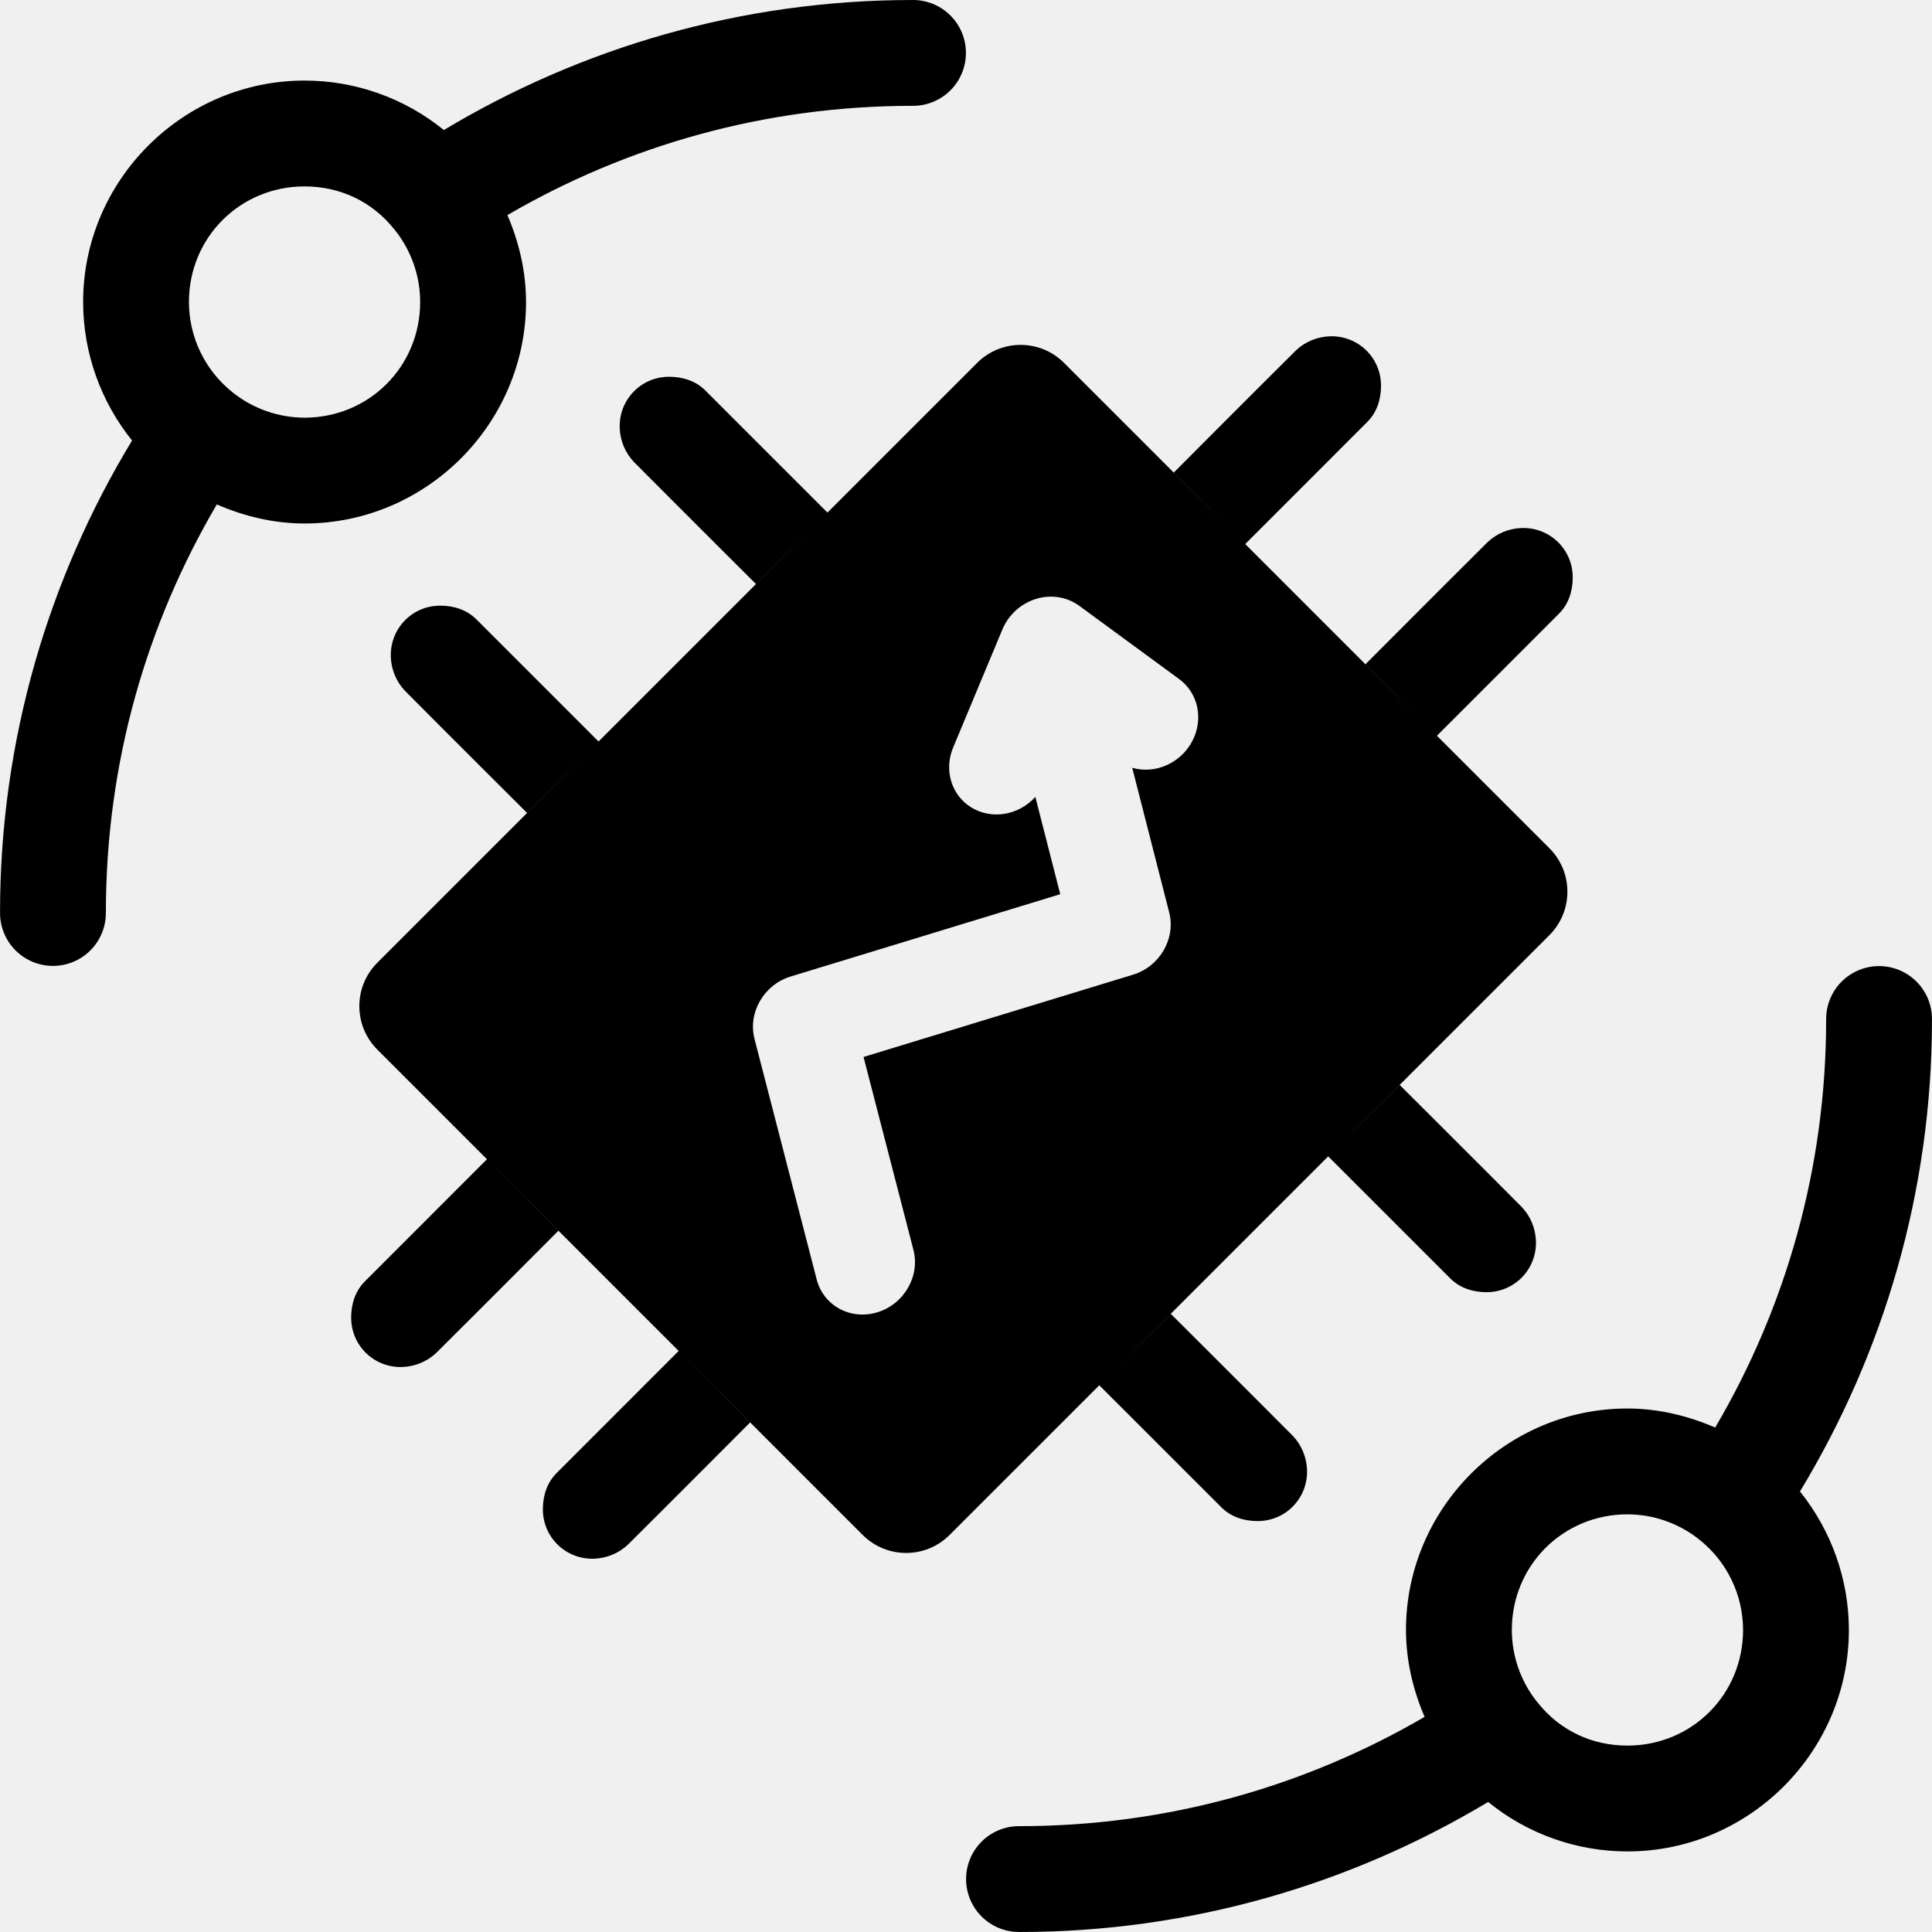
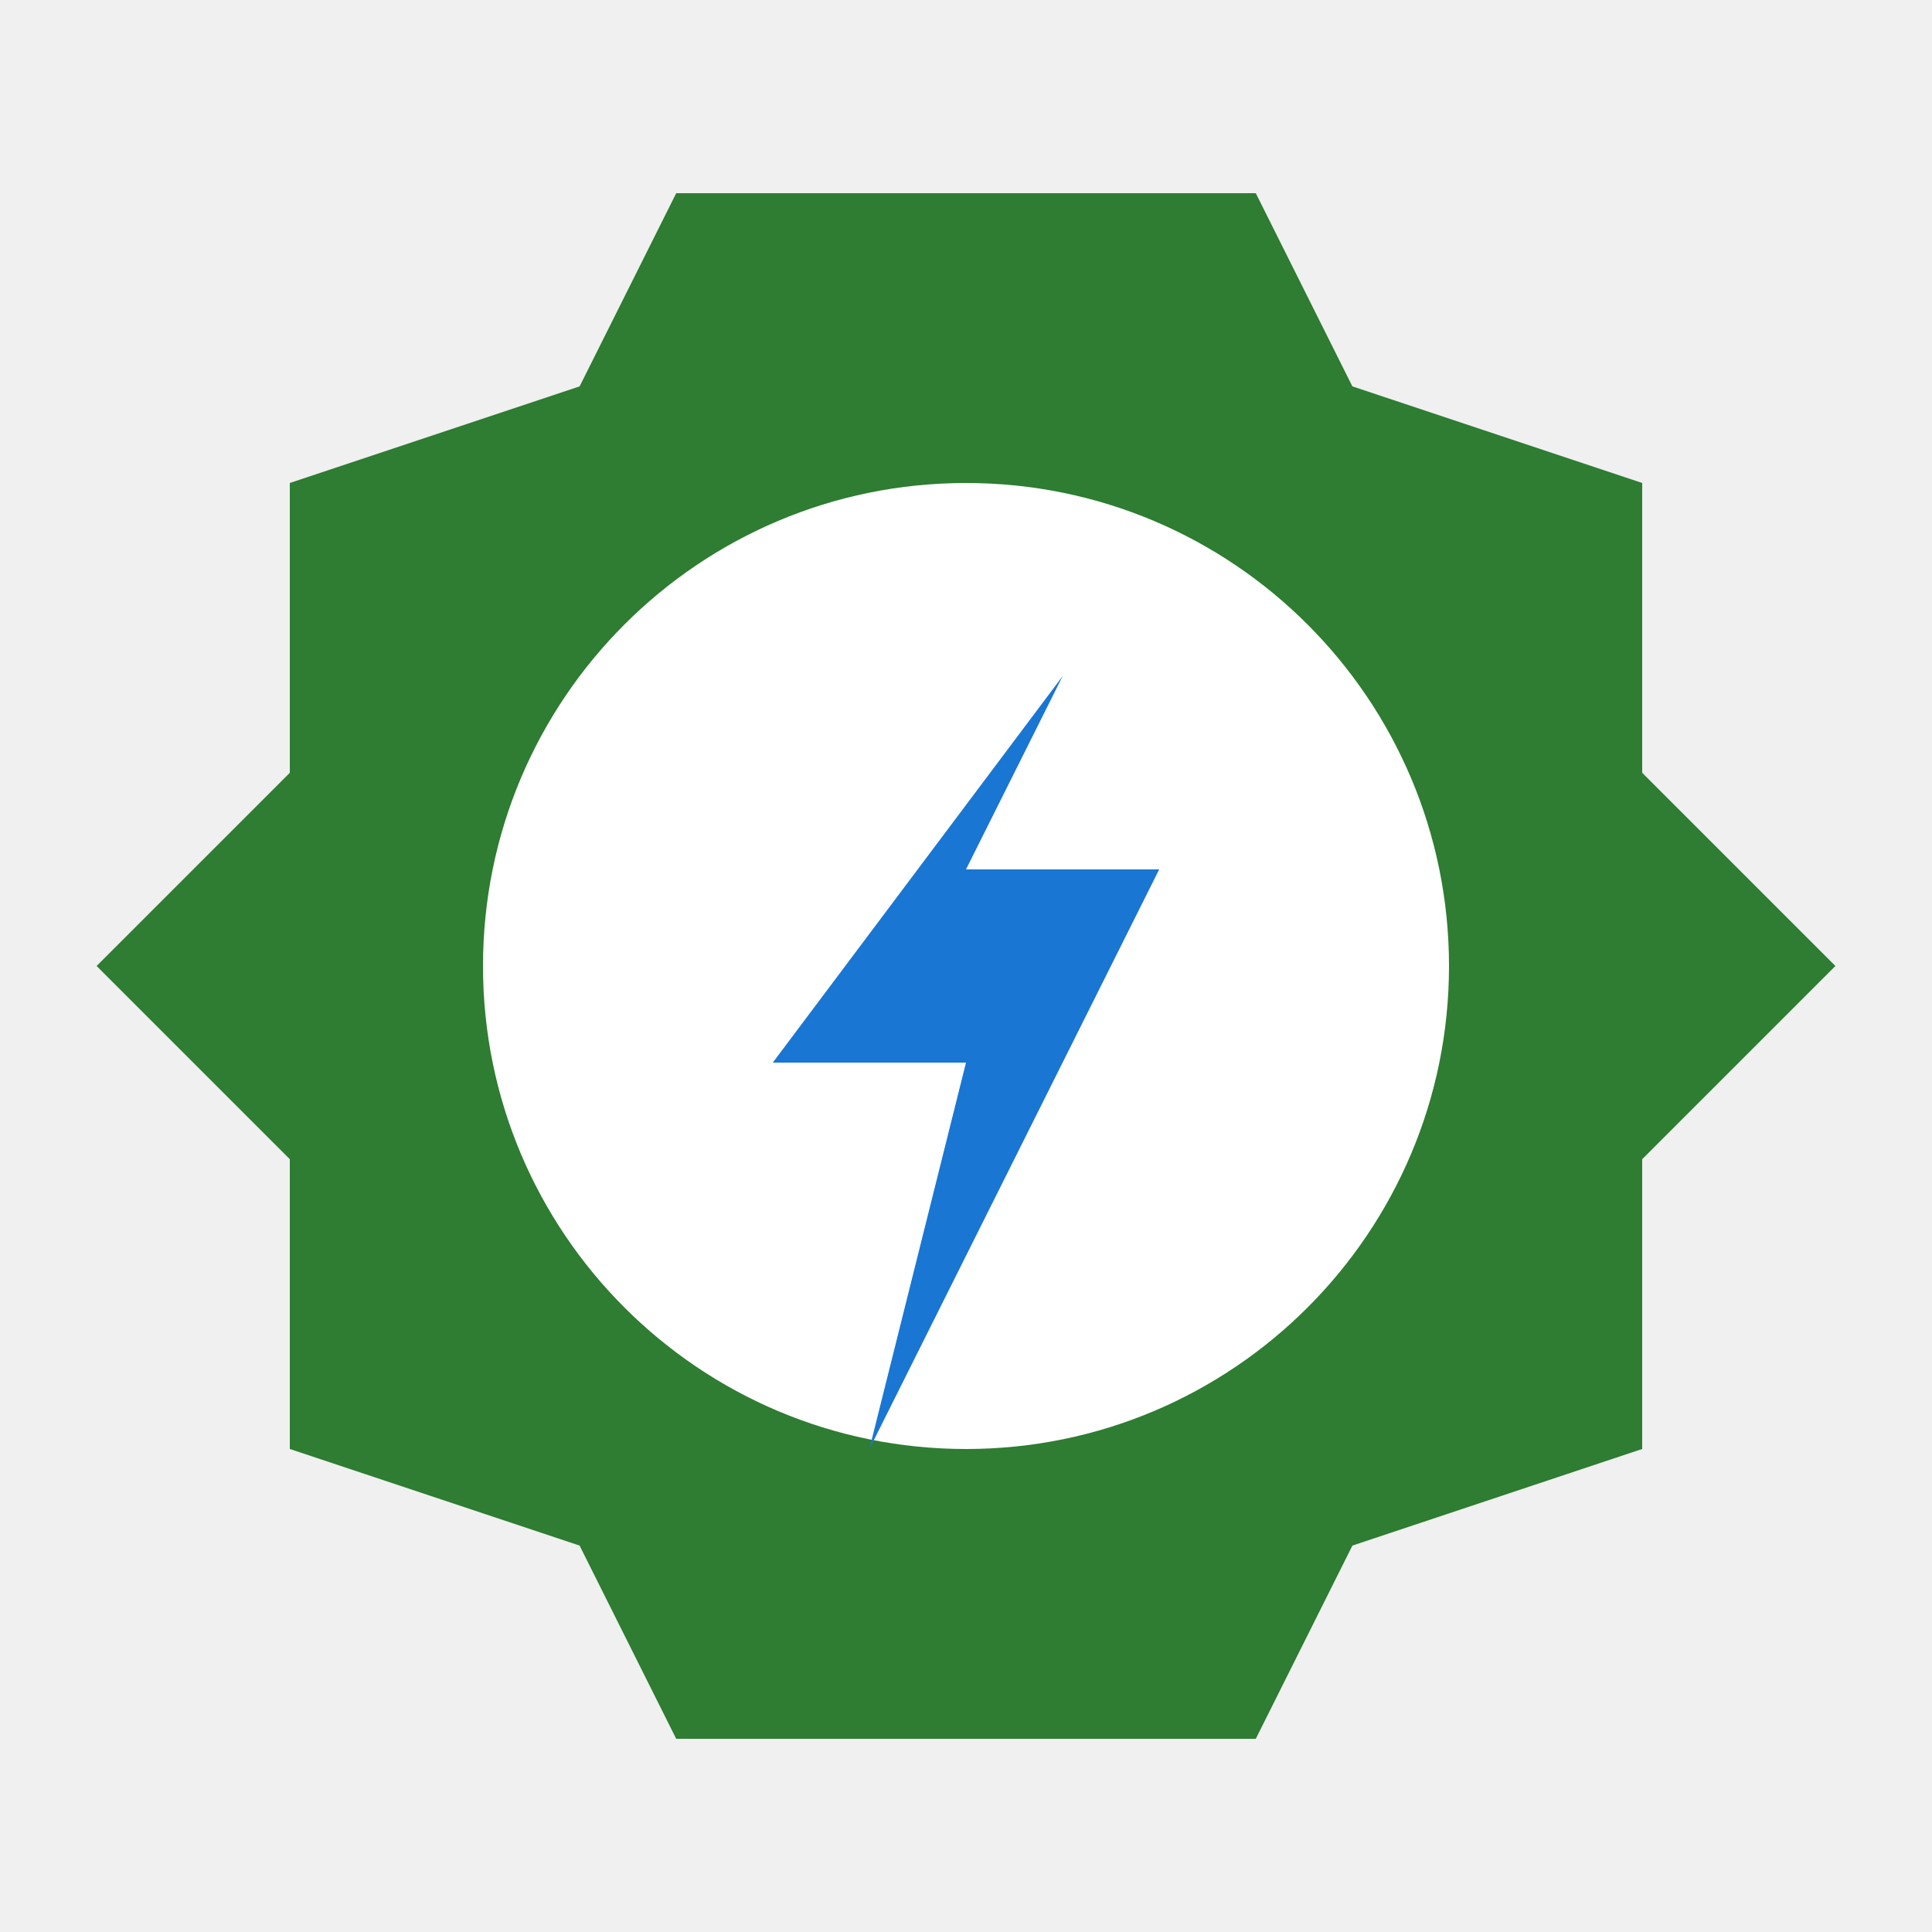
- <svg xmlns="http://www.w3.org/2000/svg" width="320" height="320" version="1.1" viewBox="0 0 320 320">
-   <g stroke-width="28" />
-   <g shape-rendering="auto">
-     <path d="m151.13 0.001c-28.363 0-54.915 7.915-77.613 21.537-6.472-5.262-14.605-8.191-23.067-8.194a8.766 8.766 0 0 0-0.004 0c-20.154 7.3e-4 -36.679 16.528-36.678 36.682a8.766 8.766 0 0 0 0 0.011c0.01 8.415 2.927 16.483 8.103 22.927-13.825 22.819-21.865 49.572-21.865 78.161a8.766 8.766 0 1 0 17.531 0c0-24.702 6.719-47.748 18.378-67.574 4.566 1.985 9.473 3.15 14.519 3.157a8.766 8.766 0 0 0 0.012 0c20.155 6.2e-4 36.683-16.527 36.682-36.682a8.766 8.766 0 0 0 0-4e-3c-0.002-4.999-1.139-9.863-3.083-14.397 19.717-11.484 42.585-18.095 67.085-18.095a8.766 8.766 0 1 0 0-17.531zm-100.69 30.874c5.913 2e-3 11.191 2.512 14.836 7.077a8.766 8.766 0 0 0 0.183 0.215c2.671 3.38 4.133 7.553 4.134 11.863-0.002 10.677-8.468 19.144-19.144 19.148-4.37-8e-3 -8.601-1.509-12-4.255a8.766 8.766 0 0 0-0.012-9e-3c-4.514-3.633-7.136-9.098-7.144-14.893 0.003-10.677 8.47-19.144 19.148-19.146z" color="#000000" color-rendering="auto" image-rendering="auto" solid-color="#000000" style="isolation:auto;mix-blend-mode:normal;text-decoration-color:#000000;text-decoration-line:none;text-decoration-style:solid;text-indent:0;text-transform:none;white-space:normal" />
-     <path d="m66.992 102.83c-1.492 1.558-2.366 3.71-2.258 6.071 0.096 2.045 0.913 4.02 2.337 5.518 6.805 6.856 20.223 20.223 20.223 20.223l11.844-11.83s-12.973-12.961-20.176-20.171c-1.604-1.633-3.75-2.314-6.012-2.324-2.358-0.011-4.467 0.954-5.959 2.512zm32.147 19.983-36.639 36.639c-3.975 3.976-3.975 10.421 0 14.397l80.387 80.387c3.976 3.976 10.422 3.976 14.398 0l99.345-99.345c3.975-3.976 3.975-10.422-6.7e-4 -14.398l-18.63-18.628-61.758-61.758c-3.976-3.975-10.421-3.975-14.397 0l-24.791 24.791zm37.914-37.914s-12.973-12.961-20.176-20.171c-1.604-1.633-3.75-2.314-6.012-2.324-4.717-0.023-8.434 3.862-8.217 8.583 0.096 2.045 0.913 4.02 2.337 5.518 6.805 6.856 20.223 20.223 20.223 20.223zm69.193 5.213s12.961-12.973 20.171-20.176c1.633-1.604 2.314-3.75 2.324-6.012 0.022-4.717-3.862-8.434-8.583-8.217-2.045 0.096-4.02 0.913-5.518 2.337-6.856 6.805-20.223 20.223-20.223 20.223zm31.753 31.753s12.961-12.973 20.171-20.176c1.633-1.604 2.314-3.75 2.324-6.012 0.022-4.717-3.862-8.434-8.583-8.217-2.045 0.096-4.02 0.913-5.518 2.337-6.856 6.805-20.223 20.223-20.223 20.223zm-18.009 69.667s12.973 12.961 20.178 20.169c1.604 1.632 3.75 2.314 6.012 2.324 4.717 0.022 8.434-3.861 8.217-8.583l-2e-3 2e-3c-0.096-2.045-0.914-4.021-2.338-5.519-6.805-6.856-20.222-20.222-20.222-20.222l-11.844 11.83zm-37.914 37.914s12.973 12.961 20.178 20.169c1.604 1.632 3.75 2.314 6.012 2.324 4.717 0.023 8.434-3.861 8.217-8.583h-2e-3c-0.096-2.045-0.913-4.021-2.337-5.518-6.805-6.856-20.223-20.223-20.223-20.223l-11.844 11.83zm-69.667-5.687s-12.961 12.973-20.169 20.178c-1.632 1.604-2.314 3.75-2.324 6.012-0.023 4.717 3.861 8.434 8.583 8.217h-0.002c2.045-0.096 4.02-0.913 5.518-2.337 6.856-6.805 20.223-20.223 20.223-20.223zm-31.753-31.753s-12.961 12.973-20.169 20.178c-1.632 1.604-2.314 3.75-2.324 6.012-0.023 4.717 3.861 8.434 8.583 8.217h-0.002c2.045-0.096 4.02-0.913 5.518-2.337 6.856-6.805 20.223-20.223 20.223-20.223zm87.237-90.554c1.679-1.706 3.967-2.66 6.297-2.626 1.663 0.024 3.253 0.55 4.562 1.51l16.499 12.1c3.201 2.297 4.144 6.659 2.231 10.312-1.914 3.653-6.123 5.524-9.951 4.423l6.124 23.948c1.113 4.352-1.564 8.968-5.983 10.317l-44.642 13.631 8.246 31.883c1.173 4.37-1.502 9.044-5.955 10.407-4.453 1.363-8.976-1.111-10.068-5.505l-10.282-39.769c-1.127-4.356 1.549-8.985 5.976-10.338l44.661-13.637-4.122-16.118c-2.763 3.064-7.234 3.808-10.586 1.762-3.353-2.047-4.614-6.29-2.986-10.047l8.117-19.454c0.433-1.038 1.067-1.989 1.862-2.797z" color="#000000" color-rendering="auto" fill-rule="evenodd" image-rendering="auto" solid-color="#000000" style="isolation:auto;mix-blend-mode:normal;text-decoration-color:#000000;text-decoration-line:none;text-decoration-style:solid;text-indent:0;text-transform:none;white-space:normal" />
-     <path d="m168.87 320c28.363 0 54.915-7.915 77.614-21.538 6.472 5.262 14.605 8.192 23.067 8.194a8.766 8.766 0 0 0 4e-3 0c20.155-7e-4 36.68-16.528 36.679-36.682a8.766 8.766 0 0 0 0-0.011c-0.01-8.415-2.927-16.484-8.103-22.927 13.825-22.82 21.866-49.572 21.866-78.162a8.766 8.766 0 1 0-17.531 0c0 24.703-6.719 47.749-18.378 67.575-4.566-1.985-9.473-3.15-14.519-3.157a8.766 8.766 0 0 0-0.012 0c-20.155-6.2e-4 -36.683 16.527-36.682 36.682 2e-3 4.999 1.139 9.863 3.083 14.397-19.717 11.484-42.586 18.095-67.086 18.095a8.766 8.766 0 1 0 0 17.531zm100.69-30.875c-5.913 0-11.191-2.512-14.836-7.077a8.766 8.766 0 0 0-0.183-0.215c-2.671-3.38-4.133-7.553-4.134-11.863 2e-3 -10.677 8.468-19.144 19.144-19.148 4.37 8e-3 8.601 1.509 12 4.255a8.766 8.766 0 0 0 0.012 9e-3c4.514 3.633 7.136 9.098 7.144 14.893-3e-3 10.677-8.47 19.145-19.148 19.146z" color="#000000" color-rendering="auto" image-rendering="auto" solid-color="#000000" style="isolation:auto;mix-blend-mode:normal;text-decoration-color:#000000;text-decoration-line:none;text-decoration-style:solid;text-indent:0;text-transform:none;white-space:normal" />
-   </g>
+ <svg xmlns="http://www.w3.org/2000/svg" width="100" height="100" viewBox="0 0 100 100">
+   <path d="M50 10 L65 10 L70 20 L85 25 L85 40 L95 50 L85 60 L85 75 L70 80 L65 90 L50 90 L35 90 L30 80 L15 75 L15 60 L5 50 L15 40 L15 25 L30 20 L35 10 Z" fill="#2E7D32" />
+   <circle cx="50" cy="50" r="25" fill="white" />
+   <path d="M55 35 L40 55 L50 55 L45 75 L60 45 L50 45 Z" fill="#1976D2" />
</svg>
